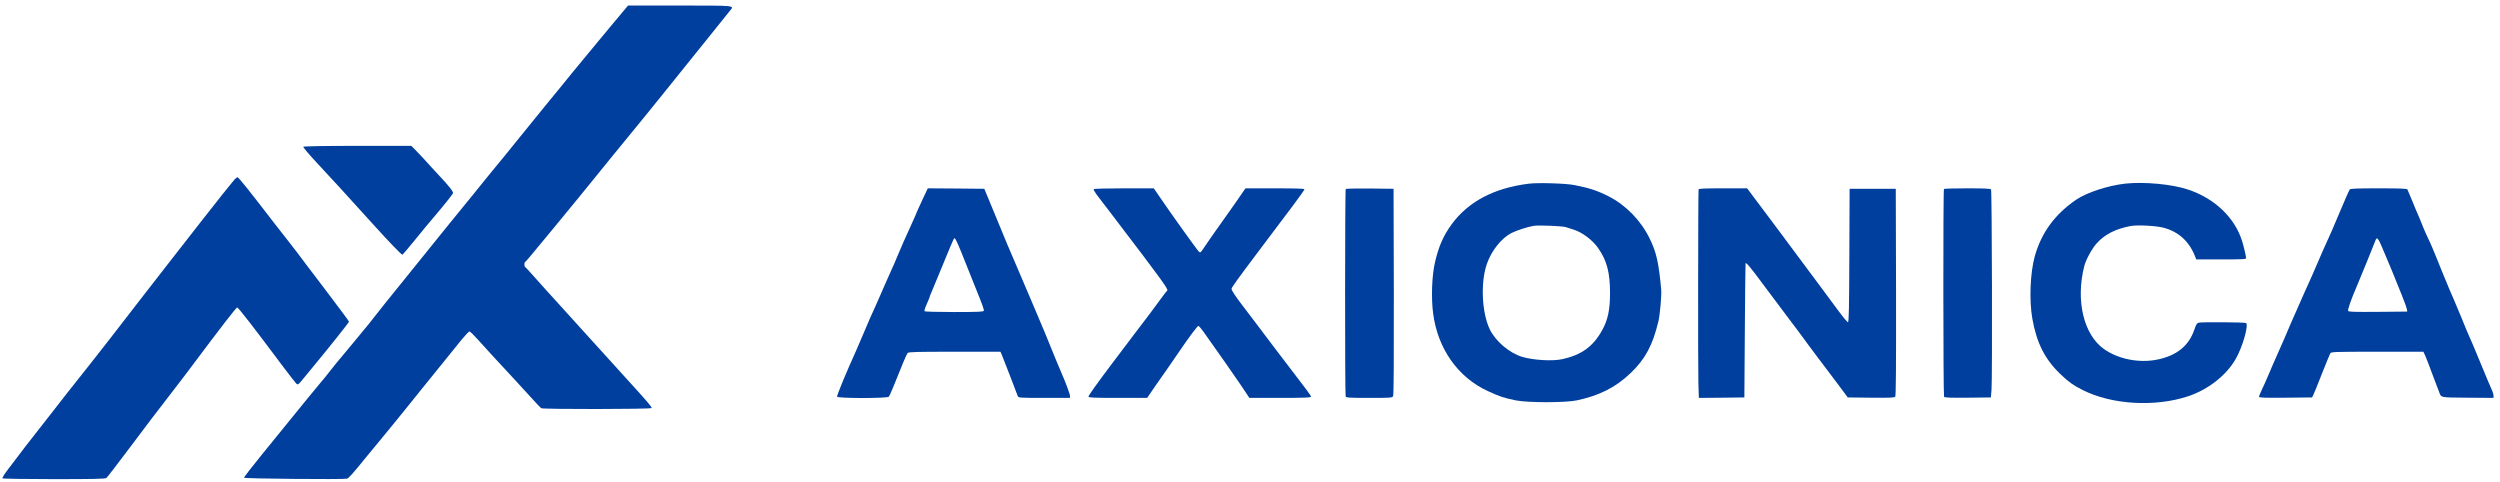
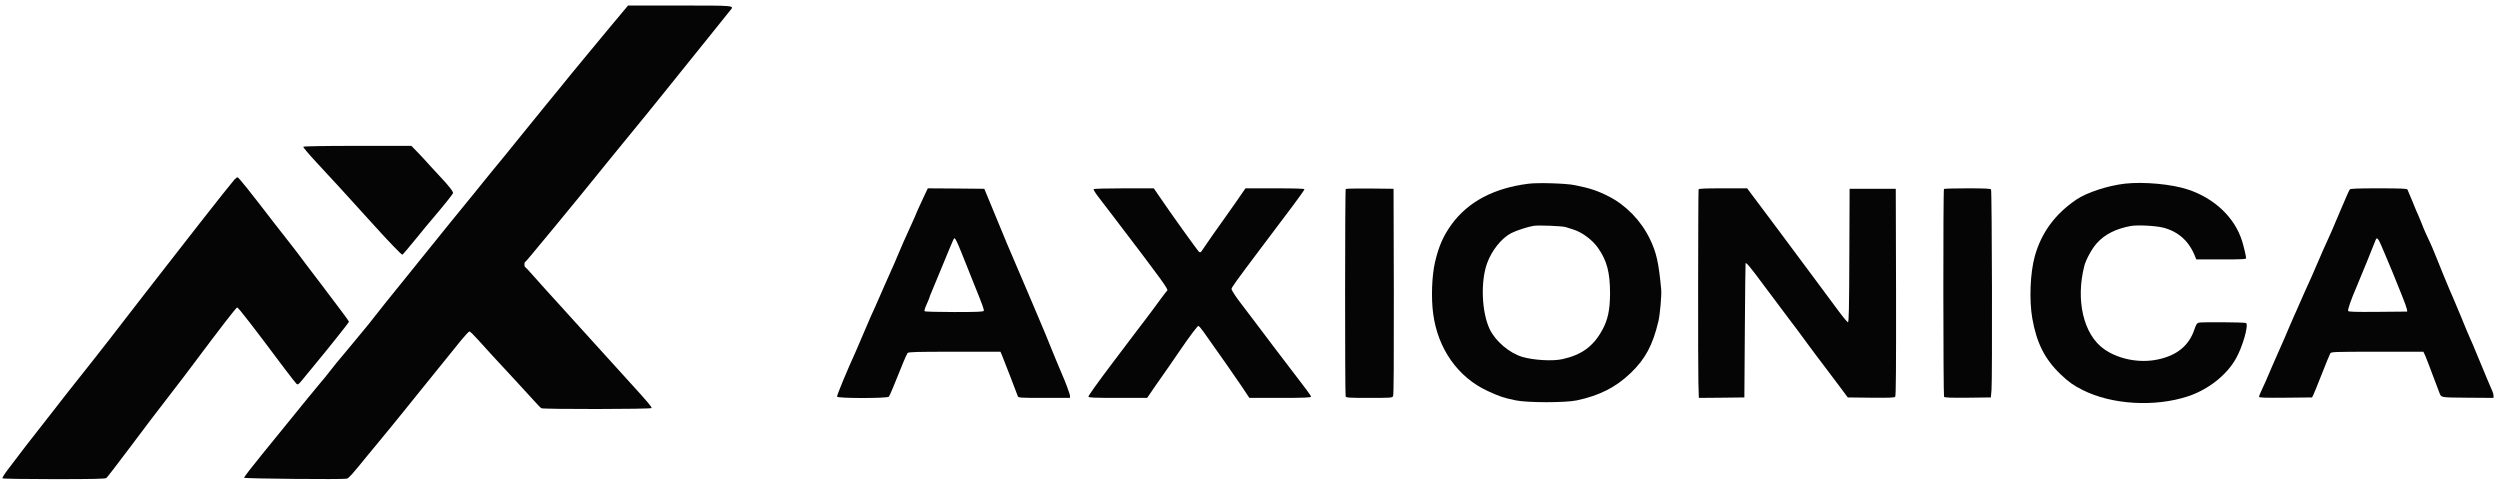
<svg xmlns="http://www.w3.org/2000/svg" version="1.0" width="2708pt" height="522pt" viewBox="0 0 2708 522" preserveAspectRatio="xMidYMid meet">
-   <g transform="translate(0,522) scale(0.1,-0.1)" fill="#003f9e" stroke="none">
+   <g transform="translate(0,522) scale(0.1,-0.1)" fill="#050505" stroke="none">
    <path d="M6613 4933 c-104 -126 -211 -254 -237 -286 -26 -33 -56 -69 -66 -80 -61 -73 -184 -223 -235 -287 -33 -41 -112 -138 -176 -215 -63 -77 -178 -218 -255 -314 -134 -167 -200 -247 -322 -395 -31 -38 -68 -83 -82 -101 -14 -18 -61 -76 -105 -130 -117 -141 -376 -462 -650 -802 -132 -164 -271 -337 -310 -384 -38 -47 -97 -121 -129 -163 -33 -43 -68 -87 -79 -99 -11 -12 -45 -53 -76 -92 -31 -38 -96 -117 -145 -175 -105 -125 -106 -126 -176 -215 -30 -39 -77 -97 -106 -130 -28 -33 -86 -103 -128 -155 -77 -94 -127 -156 -500 -615 -108 -132 -194 -244 -192 -250 3 -10 1071 -20 1113 -10 21 5 58 47 223 250 45 55 100 122 123 149 23 27 82 98 130 158 48 60 111 137 139 171 27 34 119 148 203 252 142 176 248 307 427 528 40 48 77 87 83 87 7 0 47 -39 90 -87 85 -95 206 -227 410 -446 72 -77 160 -174 198 -216 37 -41 73 -79 81 -83 22 -12 1190 -11 1194 2 4 11 -43 67 -232 274 -239 263 -386 425 -527 581 -79 88 -195 216 -258 285 -119 130 -134 147 -266 295 -44 50 -83 92 -87 93 -10 5 -10 49 0 54 4 2 28 28 52 58 25 30 47 57 50 60 10 10 386 466 485 588 55 68 137 169 183 225 46 56 125 154 176 217 171 210 280 344 368 450 47 58 131 161 186 230 55 69 145 181 201 250 56 69 192 238 302 375 110 138 209 261 220 274 44 52 54 51 -549 51 l-559 0 -190 -227z" />
    <path d="M3285 3630 c-3 -5 61 -81 142 -168 137 -146 353 -382 633 -692 145 -161 289 -310 298 -309 4 0 68 75 142 166 74 92 162 198 196 237 101 118 206 249 211 263 6 15 -45 80 -147 188 -37 39 -87 93 -111 120 -24 28 -77 85 -118 128 l-75 77 -582 0 c-370 0 -585 -4 -589 -10z" />
    <path d="M2538 3273 c-27 -30 -183 -226 -369 -464 -63 -81 -223 -285 -355 -455 -133 -170 -270 -347 -305 -392 -35 -46 -86 -112 -112 -145 -75 -96 -119 -152 -219 -283 -51 -66 -141 -181 -200 -255 -196 -246 -343 -433 -393 -499 -27 -36 -83 -108 -125 -160 -79 -98 -267 -342 -377 -489 -35 -46 -60 -87 -57 -92 3 -5 247 -9 558 -9 427 0 556 3 568 12 9 7 114 143 234 303 230 307 271 360 479 630 73 94 179 233 236 310 282 377 458 605 468 605 12 0 172 -206 500 -645 70 -93 135 -176 143 -183 14 -11 22 -6 55 34 21 26 83 102 138 168 154 185 375 463 375 471 0 7 -67 97 -285 385 -65 85 -143 189 -175 230 -31 41 -79 105 -106 141 -27 36 -74 96 -104 134 -30 37 -89 112 -130 166 -296 385 -396 509 -408 509 -5 0 -20 -12 -34 -27z" />
    <path d="M16557 3230 c-375 -47 -654 -195 -833 -440 -90 -124 -140 -238 -180 -410 -34 -145 -43 -387 -20 -557 50 -381 269 -691 592 -839 131 -60 169 -73 304 -101 124 -26 538 -26 660 0 247 53 421 141 583 296 159 152 239 301 301 561 17 72 36 286 30 346 -27 291 -52 402 -125 551 -95 194 -257 361 -444 456 -122 62 -207 90 -370 122 -94 19 -398 28 -498 15z m403 -470 c19 -6 58 -18 85 -27 97 -31 206 -114 266 -200 96 -138 129 -265 129 -493 -1 -179 -24 -287 -86 -398 -97 -175 -222 -266 -429 -312 -106 -24 -312 -12 -435 24 -141 42 -291 170 -354 301 -86 183 -100 509 -29 710 50 141 157 275 263 330 54 28 187 71 245 79 54 8 309 -2 345 -14z" />
    <path d="M23020 3231 c-185 -21 -414 -95 -529 -173 -231 -157 -378 -357 -450 -613 -50 -180 -62 -476 -27 -675 47 -267 137 -444 309 -607 87 -83 136 -117 237 -168 315 -159 782 -186 1140 -68 219 73 416 227 518 406 74 129 142 368 111 388 -15 9 -478 12 -512 4 -20 -5 -29 -20 -47 -73 -59 -177 -191 -284 -402 -327 -196 -40 -421 4 -576 113 -223 156 -311 530 -214 904 18 68 85 190 135 244 88 97 204 155 367 186 71 13 273 3 353 -18 166 -43 283 -150 347 -319 l10 -25 270 0 c228 0 270 2 270 14 0 19 -26 128 -44 186 -80 254 -298 462 -586 557 -172 58 -475 86 -680 64z" />
    <path d="M10011 3098 c-65 -140 -91 -197 -91 -201 0 -3 -18 -43 -39 -89 -48 -102 -146 -325 -171 -388 -10 -25 -32 -77 -50 -115 -38 -83 -51 -113 -80 -180 -12 -27 -28 -66 -37 -85 -29 -64 -51 -115 -66 -150 -8 -19 -29 -65 -46 -101 -16 -37 -53 -122 -81 -189 -28 -67 -64 -150 -79 -184 -101 -222 -208 -481 -204 -493 7 -19 545 -19 561 0 10 11 56 122 158 376 19 46 39 90 45 97 9 12 99 14 509 14 l497 0 16 -37 c9 -21 50 -126 91 -233 41 -107 77 -203 81 -212 7 -17 30 -18 286 -18 l279 0 0 23 c0 18 -51 155 -90 242 -18 40 -92 220 -130 314 -21 53 -59 146 -85 206 -25 61 -75 178 -110 260 -35 83 -92 215 -126 295 -57 132 -114 266 -141 330 -5 14 -63 153 -128 310 l-118 285 -306 3 -306 2 -39 -82z m370 -533 c17 -39 50 -122 75 -185 25 -63 68 -169 94 -235 96 -237 111 -279 106 -292 -4 -10 -68 -13 -320 -13 -184 0 -317 4 -321 9 -3 5 1 25 9 43 8 18 21 49 30 70 9 20 16 39 16 42 0 3 8 25 19 49 10 23 65 155 121 292 127 308 122 296 132 293 5 -2 23 -35 39 -73z" />
    <path d="M11846 3171 c-3 -5 18 -40 47 -78 29 -37 104 -135 167 -218 536 -703 600 -792 583 -803 -5 -4 -39 -47 -75 -97 -35 -49 -84 -115 -107 -145 -24 -30 -109 -143 -190 -250 -81 -107 -181 -240 -223 -295 -160 -212 -258 -349 -258 -362 0 -10 62 -13 318 -13 l318 0 91 133 c51 72 113 161 138 197 25 36 77 112 117 170 110 162 199 280 209 280 5 0 30 -28 54 -62 166 -233 340 -482 413 -590 l85 -128 333 0 c261 0 334 3 334 13 0 14 -6 22 -391 525 -20 26 -103 136 -185 245 -82 109 -164 217 -182 240 -54 69 -102 143 -102 157 0 16 49 84 309 430 118 157 275 365 348 462 73 97 133 182 133 188 0 7 -103 10 -320 10 l-319 0 -43 -62 c-23 -35 -96 -139 -163 -233 -122 -170 -208 -294 -256 -366 -21 -33 -27 -37 -41 -27 -16 13 -308 420 -427 596 l-63 92 -324 0 c-180 0 -325 -4 -328 -9z" />
    <path d="M14577 3173 c-9 -8 -9 -2225 -1 -2247 5 -14 37 -16 255 -16 236 0 249 1 259 19 7 14 9 377 8 1133 l-3 1113 -256 3 c-140 1 -258 -1 -262 -5z" />
    <path d="M18399 3168 c-5 -48 -7 -1966 -2 -2096 l5 -162 247 2 246 3 5 725 c3 399 6 726 8 728 8 11 50 -39 201 -243 94 -126 214 -286 266 -355 53 -69 145 -192 205 -275 61 -82 141 -190 180 -240 38 -49 111 -146 162 -215 l93 -125 251 -3 c203 -2 253 0 263 11 8 11 10 306 9 1133 l-3 1119 -250 0 -250 0 -3 -722 c-2 -578 -5 -723 -15 -723 -7 0 -55 57 -107 128 -52 70 -146 197 -209 282 -63 85 -263 354 -445 598 l-331 442 -262 0 c-203 0 -263 -3 -264 -12z" />
    <path d="M21057 3173 c-10 -9 -8 -2236 1 -2251 7 -9 65 -12 258 -10 l249 3 7 80 c10 108 5 2157 -5 2173 -6 9 -69 12 -256 12 -136 0 -251 -3 -254 -7z" />
    <path d="M25453 3168 c-5 -7 -22 -42 -37 -78 -31 -73 -35 -82 -70 -163 -14 -31 -37 -85 -51 -120 -31 -75 -35 -83 -75 -172 -35 -76 -76 -168 -89 -200 -32 -76 -68 -159 -91 -210 -31 -66 -143 -319 -167 -375 -8 -19 -18 -42 -23 -51 -5 -9 -27 -61 -50 -115 -23 -54 -47 -112 -55 -129 -59 -132 -205 -466 -205 -470 0 -2 -16 -37 -35 -76 -19 -40 -35 -78 -35 -86 0 -11 51 -13 287 -11 l287 3 13 25 c7 14 49 117 93 229 44 112 85 212 91 222 9 18 30 19 509 19 l500 0 20 -42 c10 -24 47 -117 80 -208 34 -91 66 -176 72 -190 24 -59 3 -55 307 -58 l281 -2 0 23 c0 13 -6 37 -14 53 -8 16 -65 151 -126 299 -61 149 -118 284 -127 300 -8 17 -44 102 -79 190 -36 88 -75 180 -86 205 -29 66 -63 144 -87 205 -5 11 -14 34 -21 50 -7 17 -41 101 -76 188 -35 87 -68 165 -74 175 -17 33 -73 157 -85 193 -7 19 -23 57 -35 85 -13 27 -44 101 -69 164 -26 63 -50 121 -54 128 -6 9 -80 12 -311 12 -231 0 -306 -3 -313 -12z m344 -614 c18 -43 37 -88 42 -99 16 -34 127 -304 179 -436 28 -69 52 -137 54 -150 l3 -24 -318 -3 c-250 -2 -319 0 -322 10 -6 15 34 129 90 258 35 80 194 473 209 513 11 32 29 13 63 -69z" />
  </g>
</svg>
